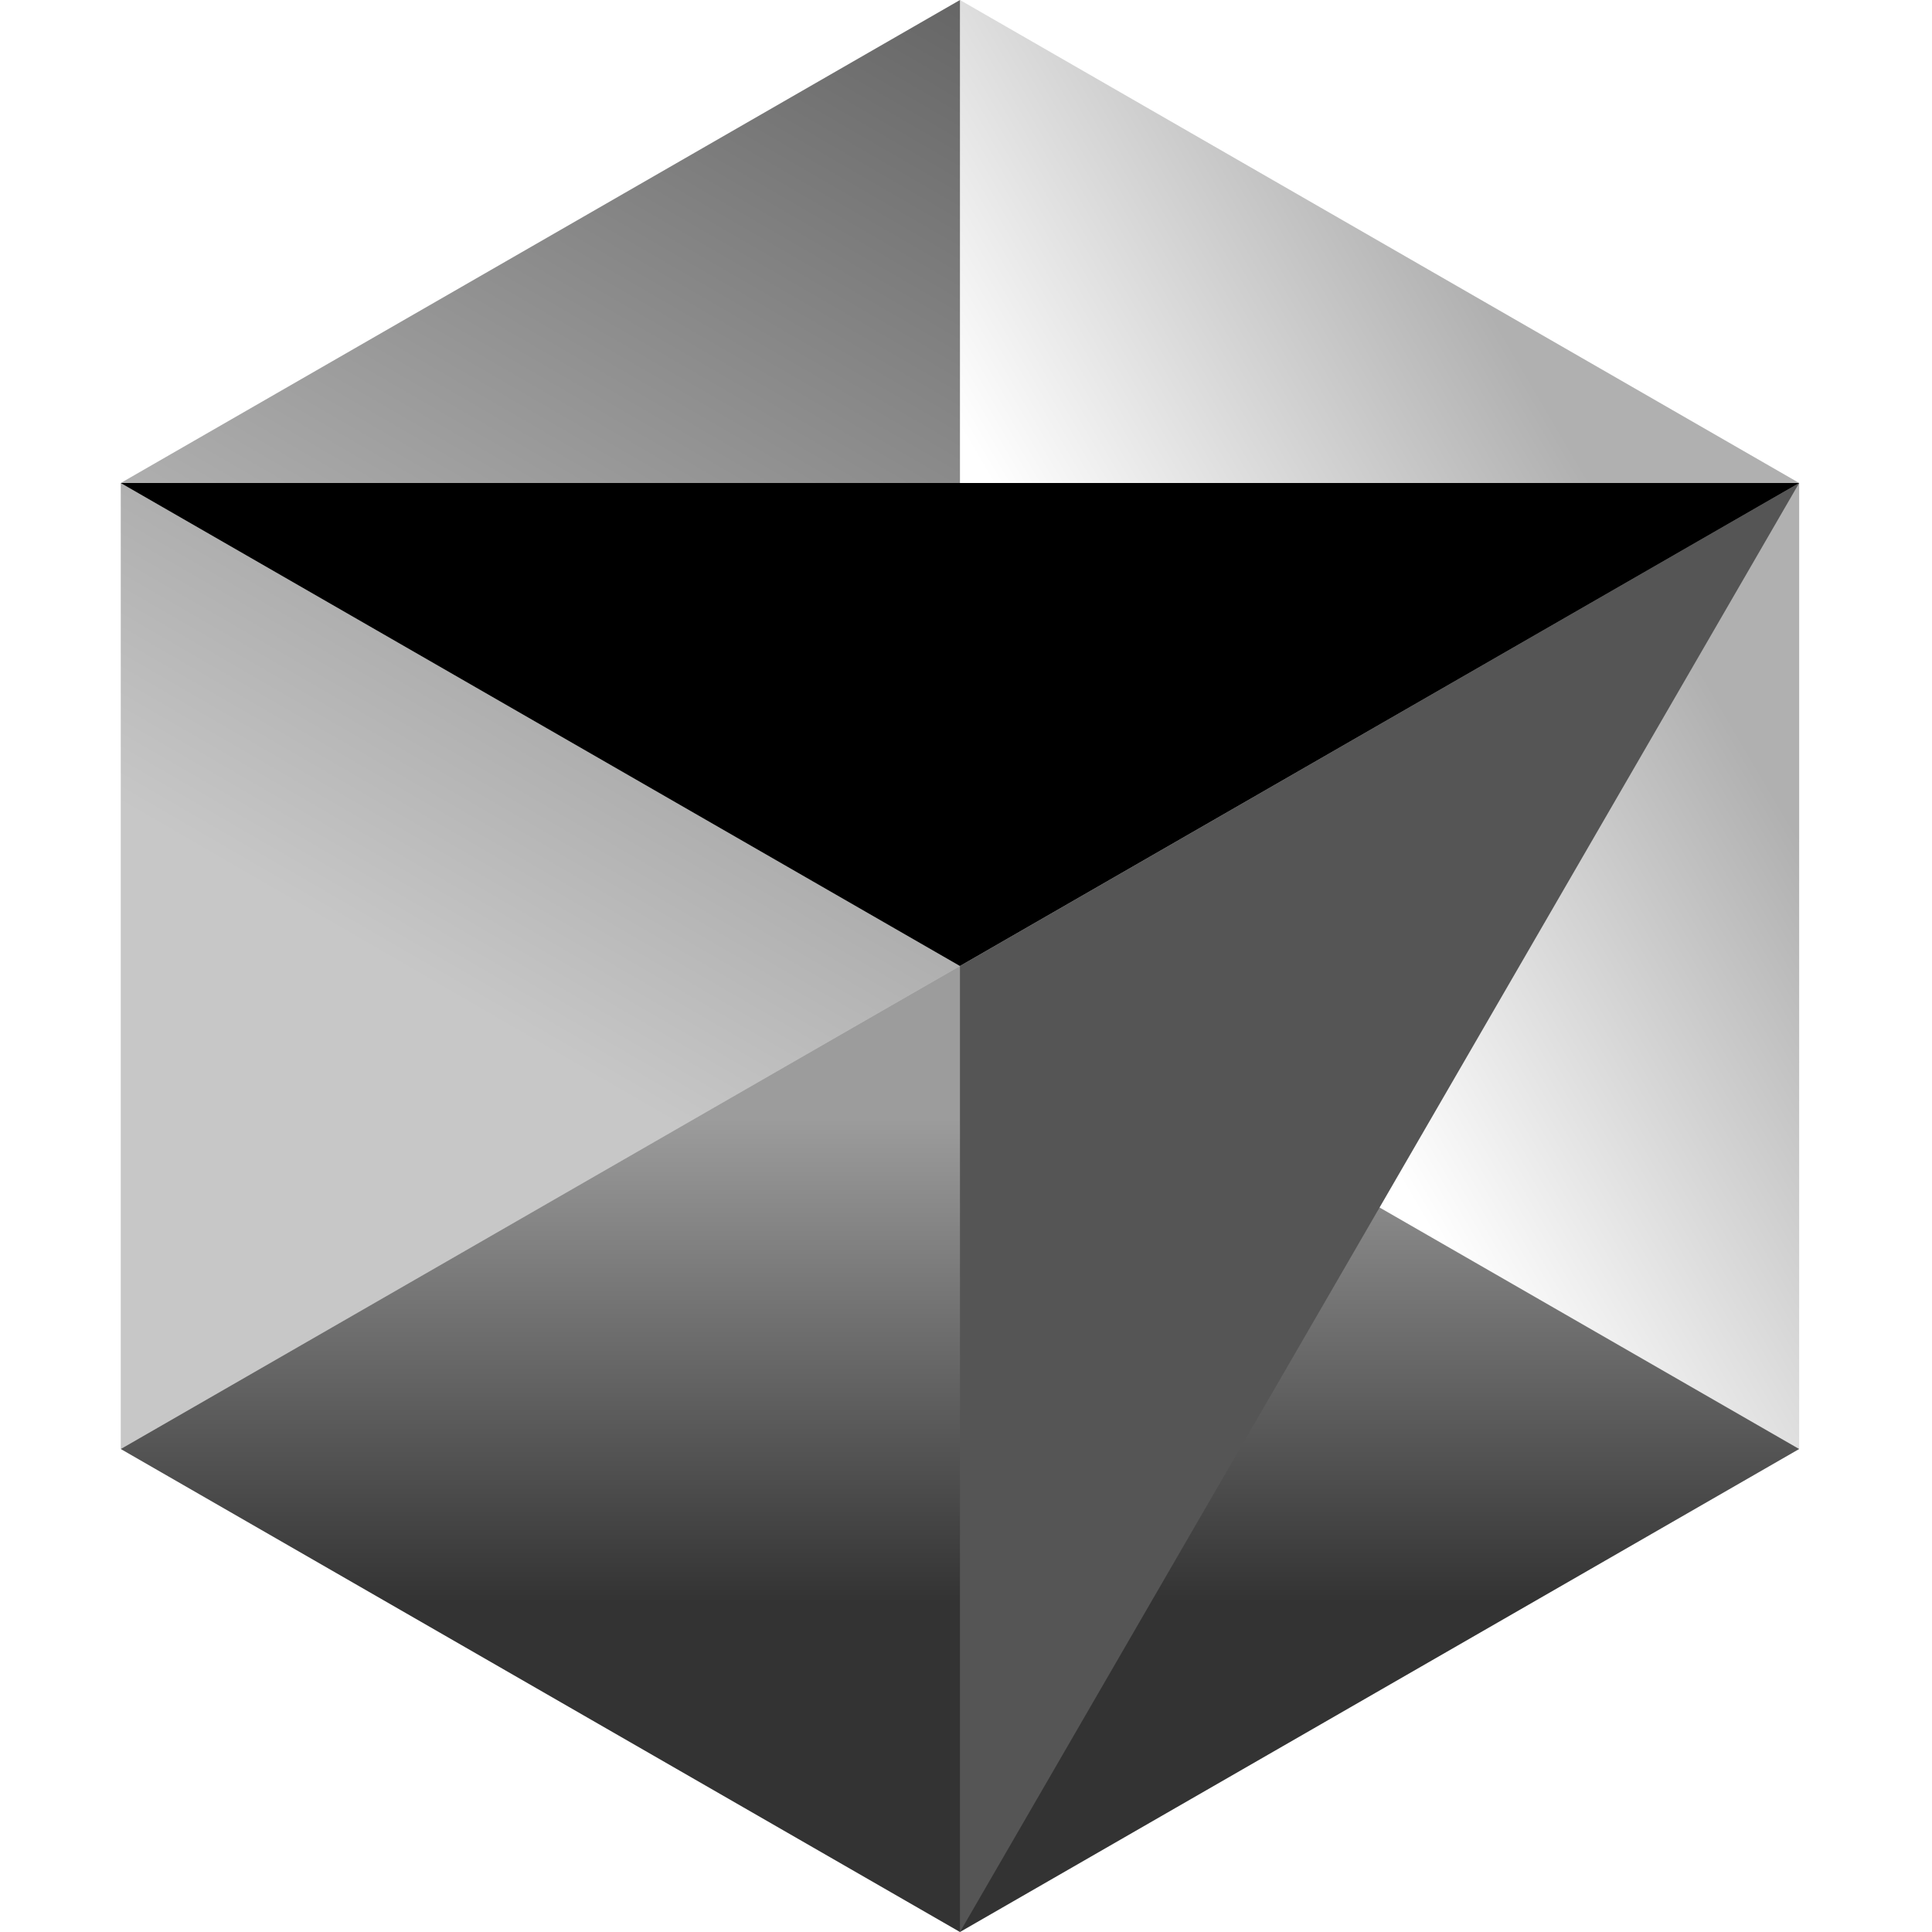
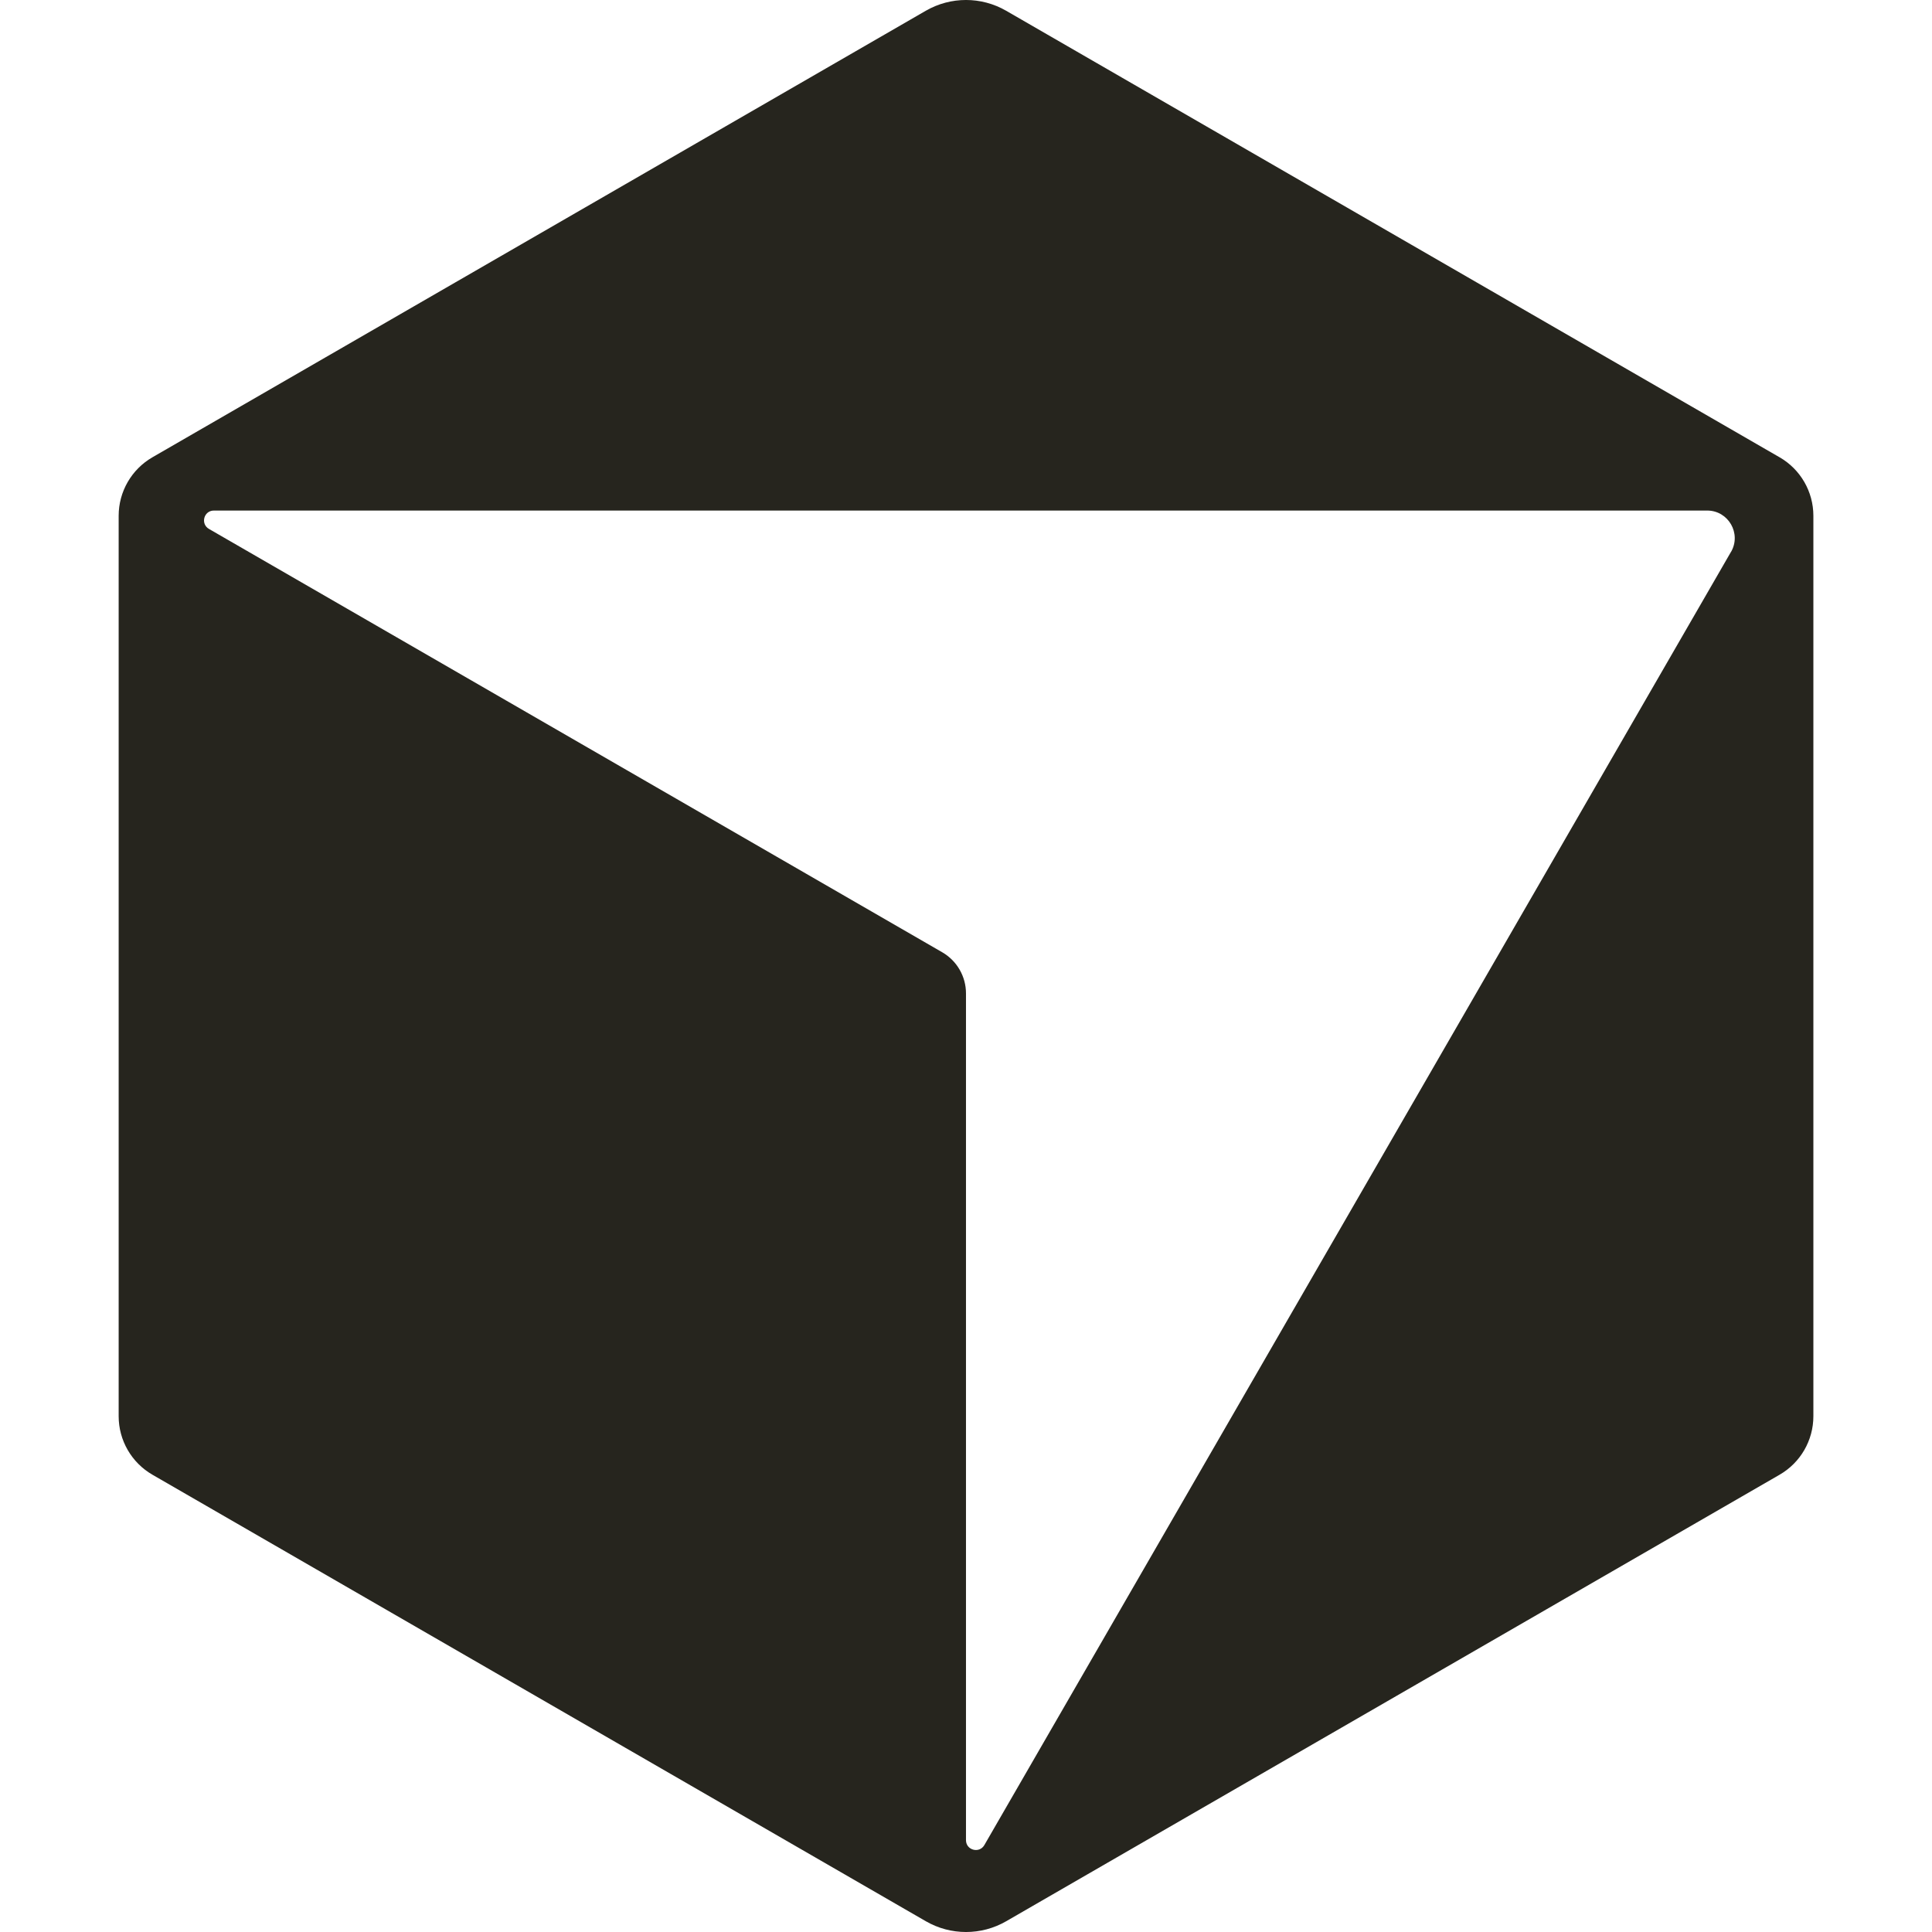
- <svg xmlns="http://www.w3.org/2000/svg" height="1em" style="flex:none;line-height:1" viewBox="0 0 24 24" width="1em">
-   <path d="M11.925 24l10.425-6-10.425-6L1.5 18l10.425 6z" fill="url(#lobe-icons-cursorundefined-fill-0)" />
-   <path d="M22.35 18V6L11.925 0v12l10.425 6z" fill="url(#lobe-icons-cursorundefined-fill-1)" />
-   <path d="M11.925 0L1.5 6v12l10.425-6V0z" fill="url(#lobe-icons-cursorundefined-fill-2)" />
-   <path d="M22.35 6L11.925 24V12L22.35 6z" fill="#555" />
-   <path d="M22.35 6l-10.425 6L1.5 6h20.85z" fill="#000" />
-   <defs>
-     <linearGradient gradientUnits="userSpaceOnUse" id="lobe-icons-cursorundefined-fill-0" x1="11.925" x2="11.925" y1="12" y2="24">
-       <stop offset=".16" stop-color="#000" stop-opacity=".39" />
-       <stop offset=".658" stop-color="#000" stop-opacity=".8" />
-     </linearGradient>
-     <linearGradient gradientUnits="userSpaceOnUse" id="lobe-icons-cursorundefined-fill-1" x1="22.35" x2="11.925" y1="6.037" y2="12.15">
-       <stop offset=".182" stop-color="#000" stop-opacity=".31" />
-       <stop offset=".715" stop-color="#000" stop-opacity="0" />
-     </linearGradient>
-     <linearGradient gradientUnits="userSpaceOnUse" id="lobe-icons-cursorundefined-fill-2" x1="11.925" x2="1.5" y1="0" y2="18">
-       <stop stop-color="#000" stop-opacity=".6" />
-       <stop offset=".667" stop-color="#000" stop-opacity=".22" />
-     </linearGradient>
-   </defs>
+ <svg xmlns="http://www.w3.org/2000/svg" height="1em" style="flex:none;line-height:1" viewBox="0 0 466.73 532.09" width="1em">
+   <path d="M457.43 125.94 244.42 2.96a22.127 22.127 0 0 0-22.12 0L9.3 125.94C3.55 129.26 0 135.4 0 142.05v247.99c0 6.65 3.55 12.79 9.3 16.11l213.01 122.98a22.127 22.127 0 0 0 22.12 0l213.01-122.98c5.75-3.32 9.3-9.46 9.3-16.11V142.05c0-6.65-3.55-12.79-9.3-16.11h-.01Zm-13.38 26.05L238.42 508.15c-1.39 2.4-5.06 1.42-5.06-1.36V273.58c0-4.66-2.49-8.97-6.53-11.31L24.87 145.67c-2.4-1.39-1.42-5.06 1.36-5.06h411.26c5.84 0 9.49 6.33 6.57 11.39h-.01Z" style="fill:#26251e" />
</svg>
